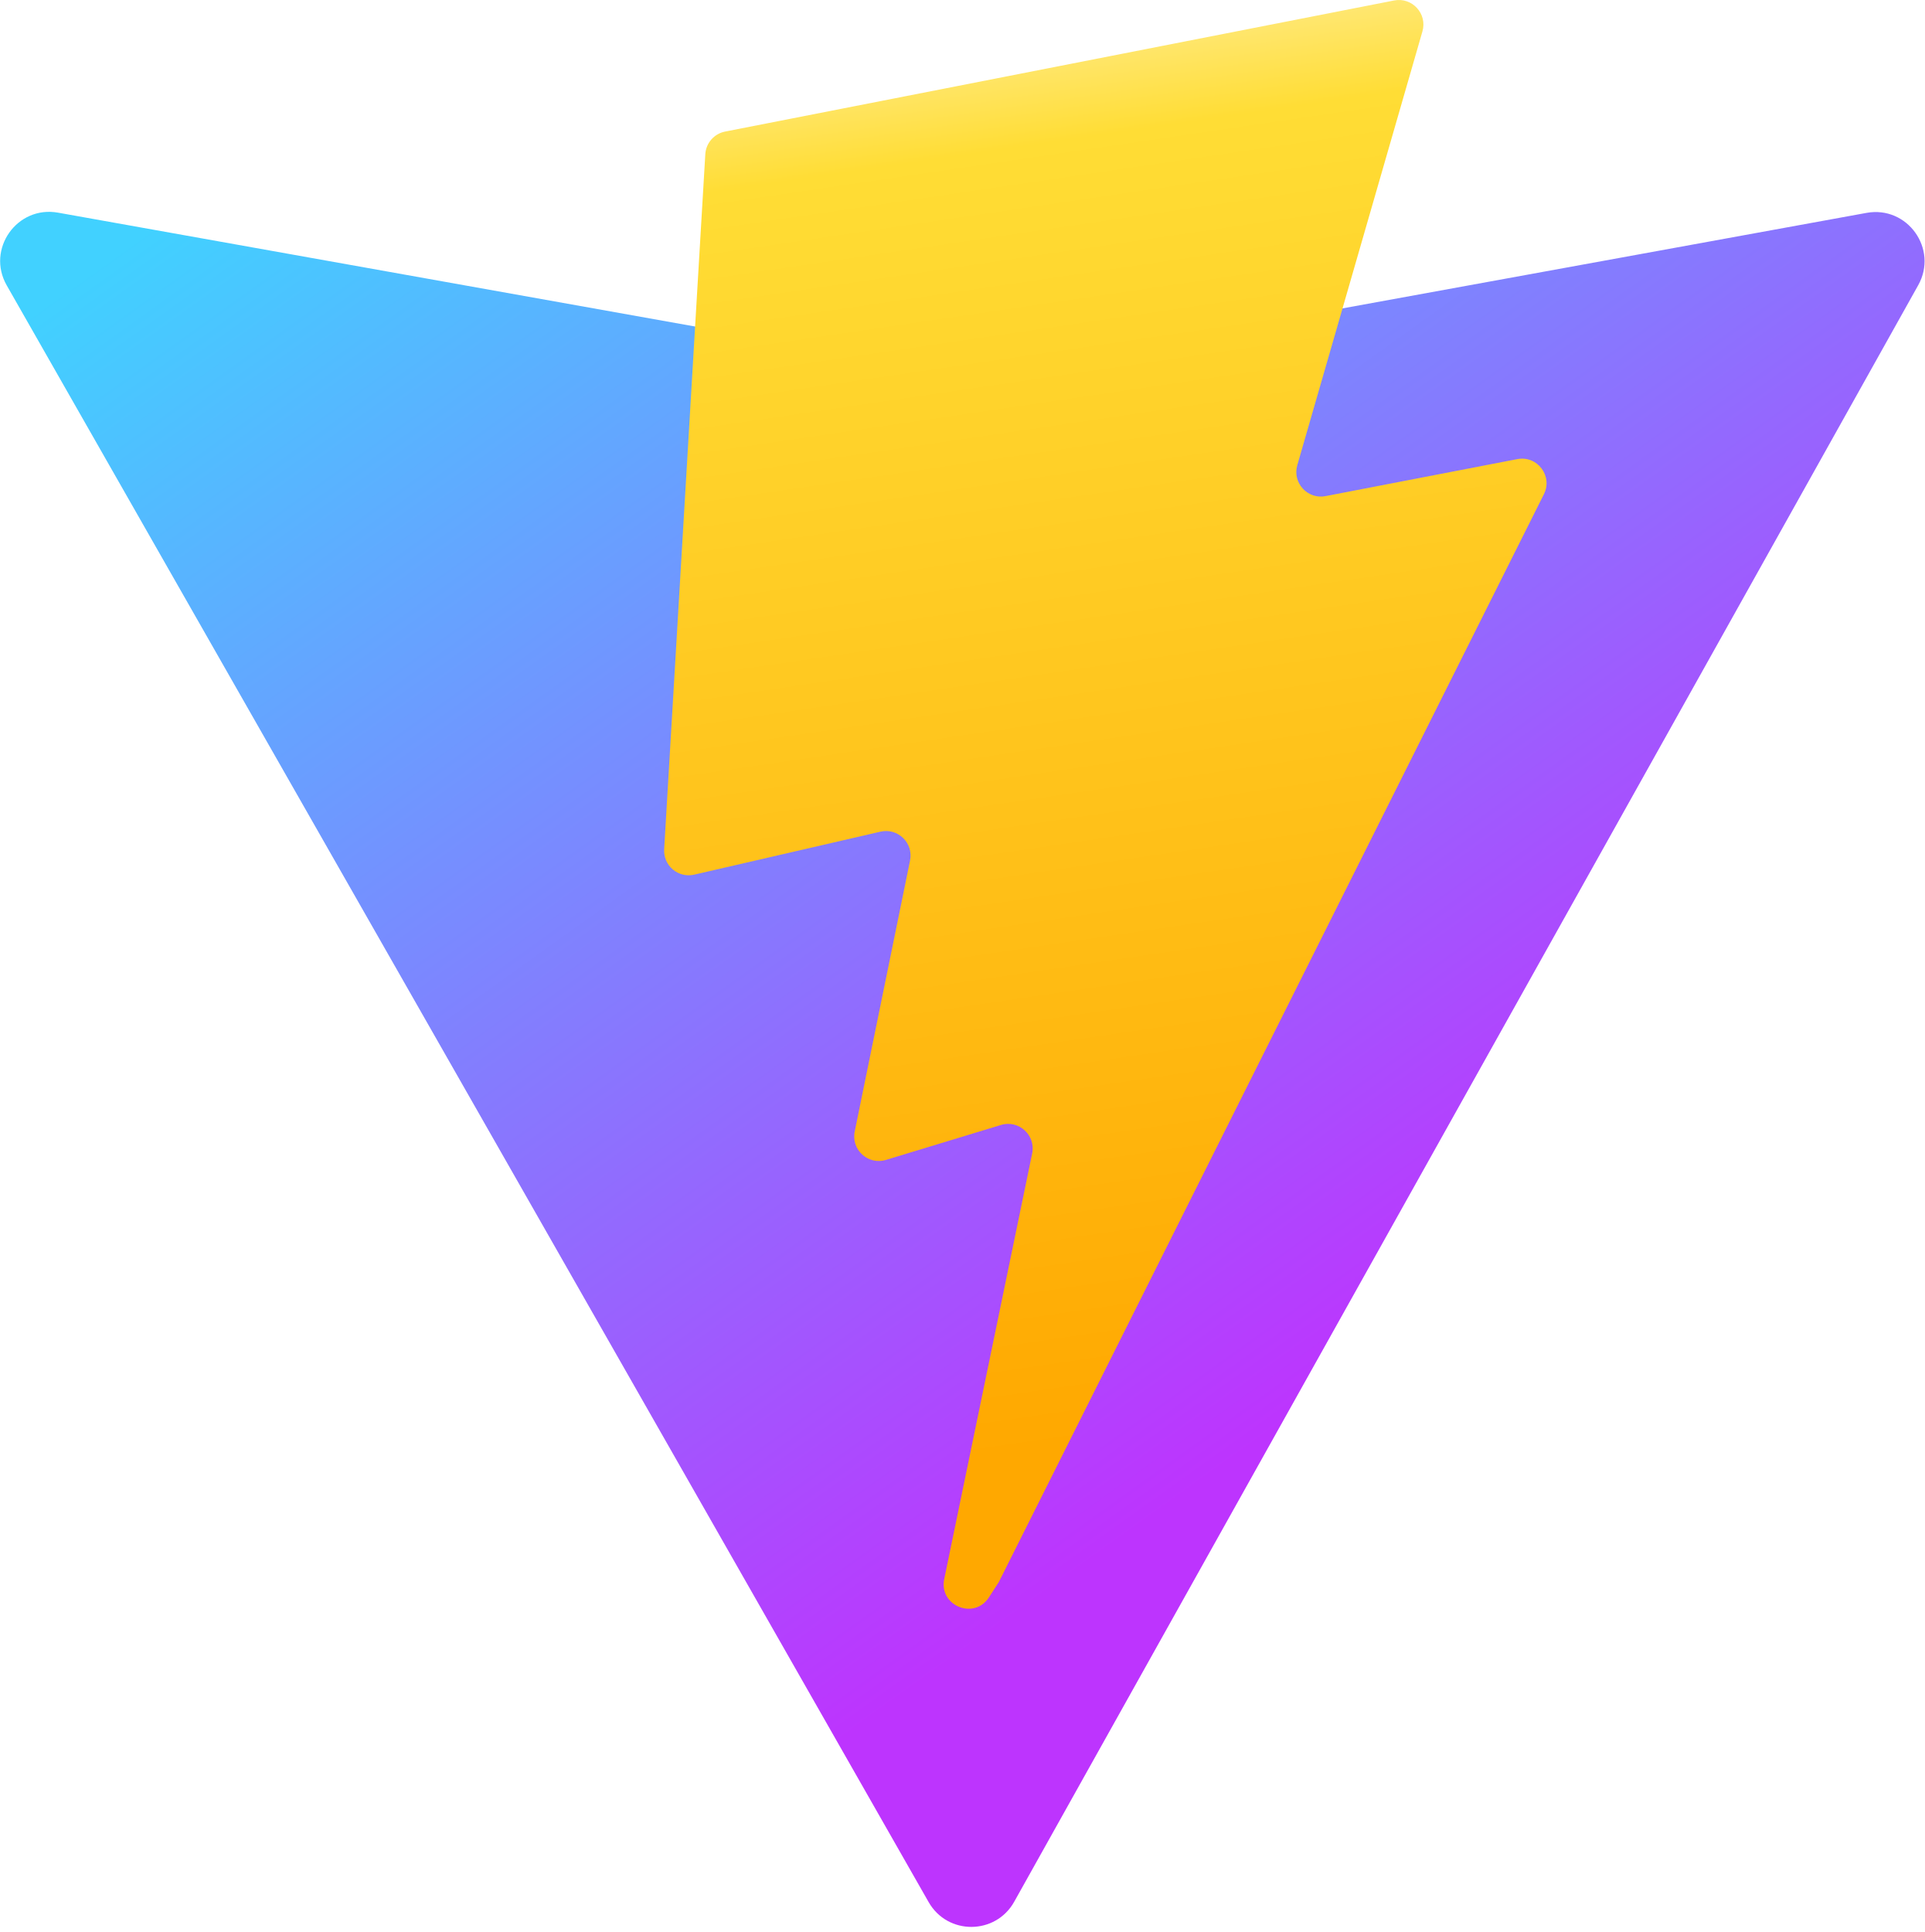
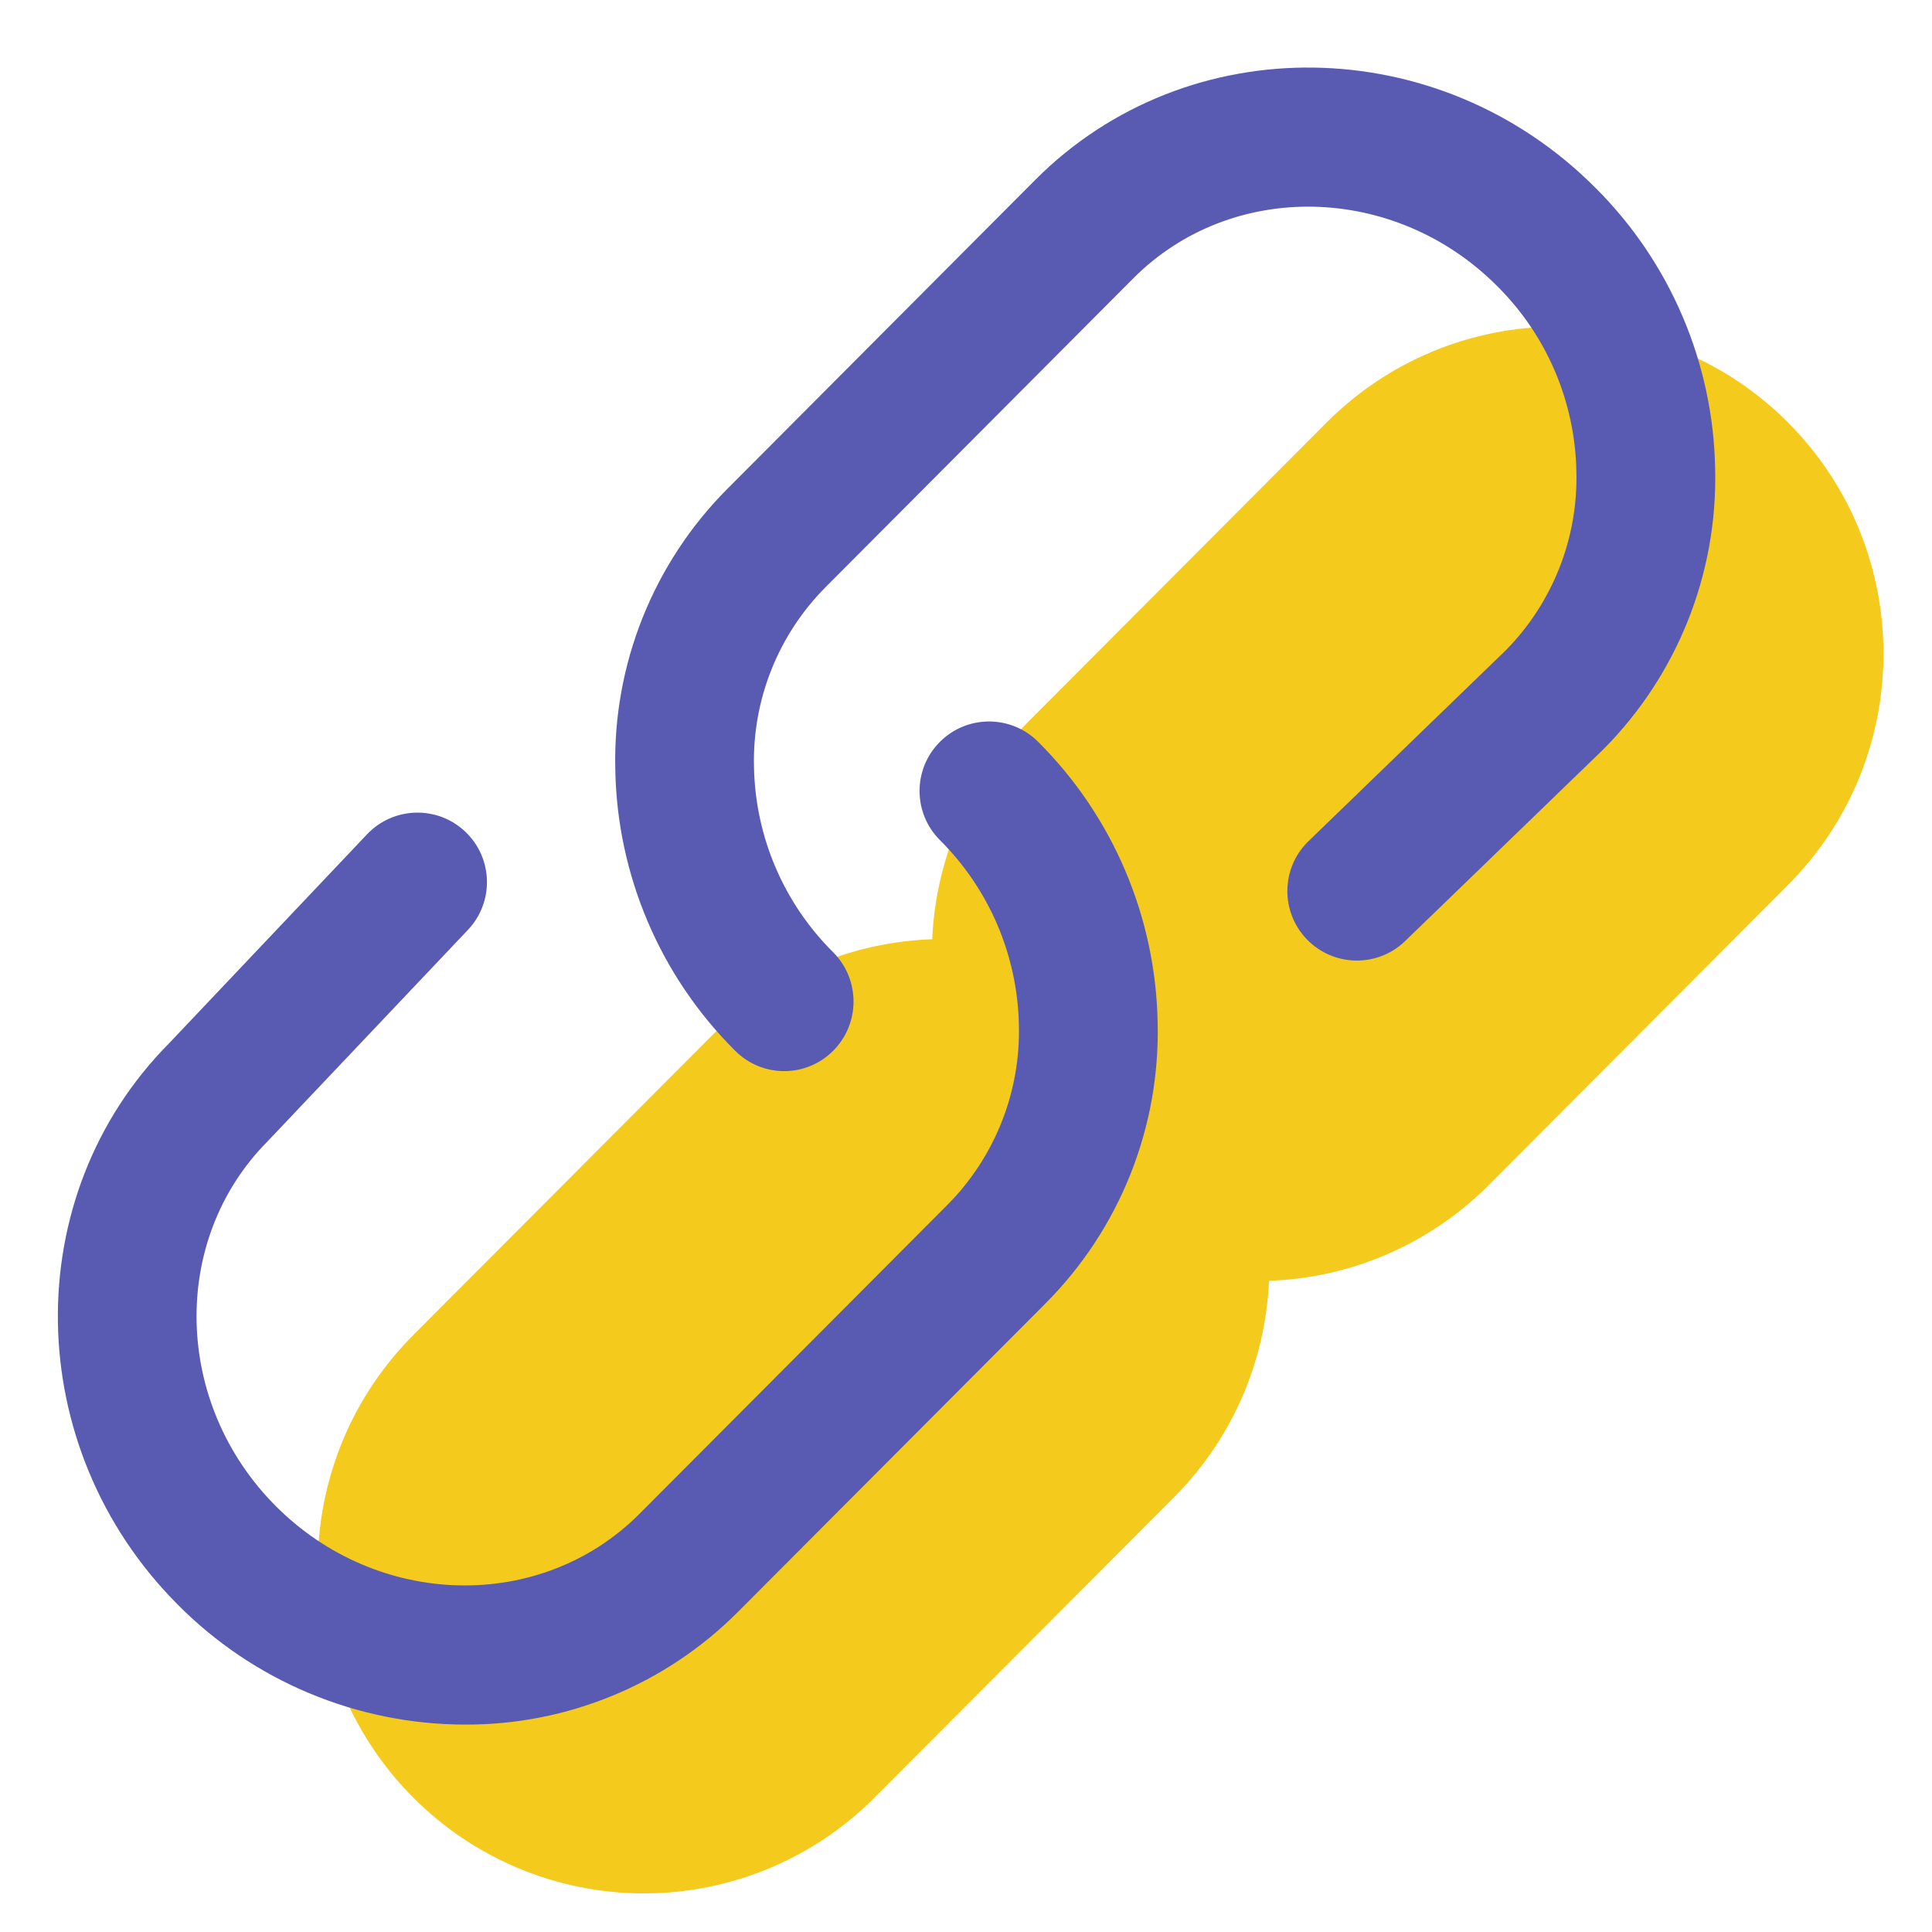
- <svg xmlns="http://www.w3.org/2000/svg" aria-hidden="true" role="img" class="iconify iconify--logos" width="31.88" height="32" preserveAspectRatio="xMidYMid meet" viewBox="0 0 256 257">
-   <defs>
-     <linearGradient id="IconifyId1813088fe1fbc01fb466" x1="-.828%" x2="57.636%" y1="7.652%" y2="78.411%">
-       <stop offset="0%" stop-color="#41D1FF" />
-       <stop offset="100%" stop-color="#BD34FE" />
-     </linearGradient>
-     <linearGradient id="IconifyId1813088fe1fbc01fb467" x1="43.376%" x2="50.316%" y1="2.242%" y2="89.03%">
-       <stop offset="0%" stop-color="#FFEA83" />
-       <stop offset="8.333%" stop-color="#FFDD35" />
-       <stop offset="100%" stop-color="#FFA800" />
-     </linearGradient>
-   </defs>
-   <path fill="url(#IconifyId1813088fe1fbc01fb466)" d="M255.153 37.938L134.897 252.976c-2.483 4.44-8.862 4.466-11.382.048L.875 37.958c-2.746-4.814 1.371-10.646 6.827-9.67l120.385 21.517a6.537 6.537 0 0 0 2.322-.004l117.867-21.483c5.438-.991 9.574 4.796 6.877 9.62Z" />
-   <path fill="url(#IconifyId1813088fe1fbc01fb467)" d="M185.432.063L96.44 17.501a3.268 3.268 0 0 0-2.634 3.014l-5.474 92.456a3.268 3.268 0 0 0 3.997 3.378l24.777-5.718c2.318-.535 4.413 1.507 3.936 3.838l-7.361 36.047c-.495 2.426 1.782 4.5 4.151 3.78l15.304-4.649c2.372-.72 4.652 1.36 4.15 3.788l-11.698 56.621c-.732 3.542 3.979 5.473 5.943 2.437l1.313-2.028l72.516-144.72c1.215-2.423-.88-5.186-3.54-4.672l-25.505 4.922c-2.396.462-4.435-1.77-3.759-4.114l16.646-57.705c.677-2.35-1.37-4.583-3.769-4.113Z" />
+ <svg xmlns="http://www.w3.org/2000/svg" t="1770456773123" class="icon" viewBox="0 0 1024 1024" version="1.1" p-id="20300" width="200" height="200">
+   <path d="M544.548 628.168a173.722 173.722 0 0 1 0-245.171l158.643-159.104a172.508 172.508 0 0 1 244.465 0 173.722 173.722 0 0 1 0 245.176L788.992 628.168a172.508 172.508 0 0 1-244.444 0z m-325.499 324.608a173.716 173.716 0 0 1 0-245.171l158.643-159.104a172.508 172.508 0 0 1 244.465 0 173.716 173.716 0 0 1 0 245.171l-158.638 159.094a172.513 172.513 0 0 1-244.47 0z" fill="#F4CA1C" p-id="20301" />
+   <path d="M415.642 567.721a36.588 36.588 0 0 1-25.999-10.808 215.583 215.583 0 0 1-63.529-149.151A203.807 203.807 0 0 1 385.536 259.072l163.174-163.738c80.707-80.973 213.868-79.104 296.827 4.137a215.619 215.619 0 0 1 63.534 149.151 203.776 203.776 0 0 1-59.392 148.68l-105.293 101.832a36.838 36.838 0 0 1-51.036-53.13l104.791-101.376a130.13 130.13 0 0 0 37.376-94.781 142.07 142.07 0 0 0-41.984-98.212c-54.303-54.482-140.8-56.32-192.829-4.137L437.519 311.26a130.504 130.504 0 0 0-37.888 95.263 142.085 142.085 0 0 0 41.984 98.212 36.977 36.977 0 0 1 0 52.183 36.588 36.588 0 0 1-25.974 10.803z m-169.308 346.348a214.743 214.743 0 0 1-152.207-63.672c-82.852-83.139-84.818-216.484-4.47-297.472l104.96-110.807a36.828 36.828 0 1 1 53.304 50.836l-105.912 111.79c-52.019 52.198-50.176 138.993 4.122 193.475s140.8 56.32 192.824 4.132l163.19-163.748a130.478 130.478 0 0 0 37.888-95.232 142.095 142.095 0 0 0-41.984-98.217 36.833 36.833 0 0 1 51.994-52.183 215.629 215.629 0 0 1 63.534 149.156 203.812 203.812 0 0 1-59.392 148.68L390.953 854.528a203.09 203.09 0 0 1-144.62 59.54z" fill="#595BB3" p-id="20302" />
</svg>
